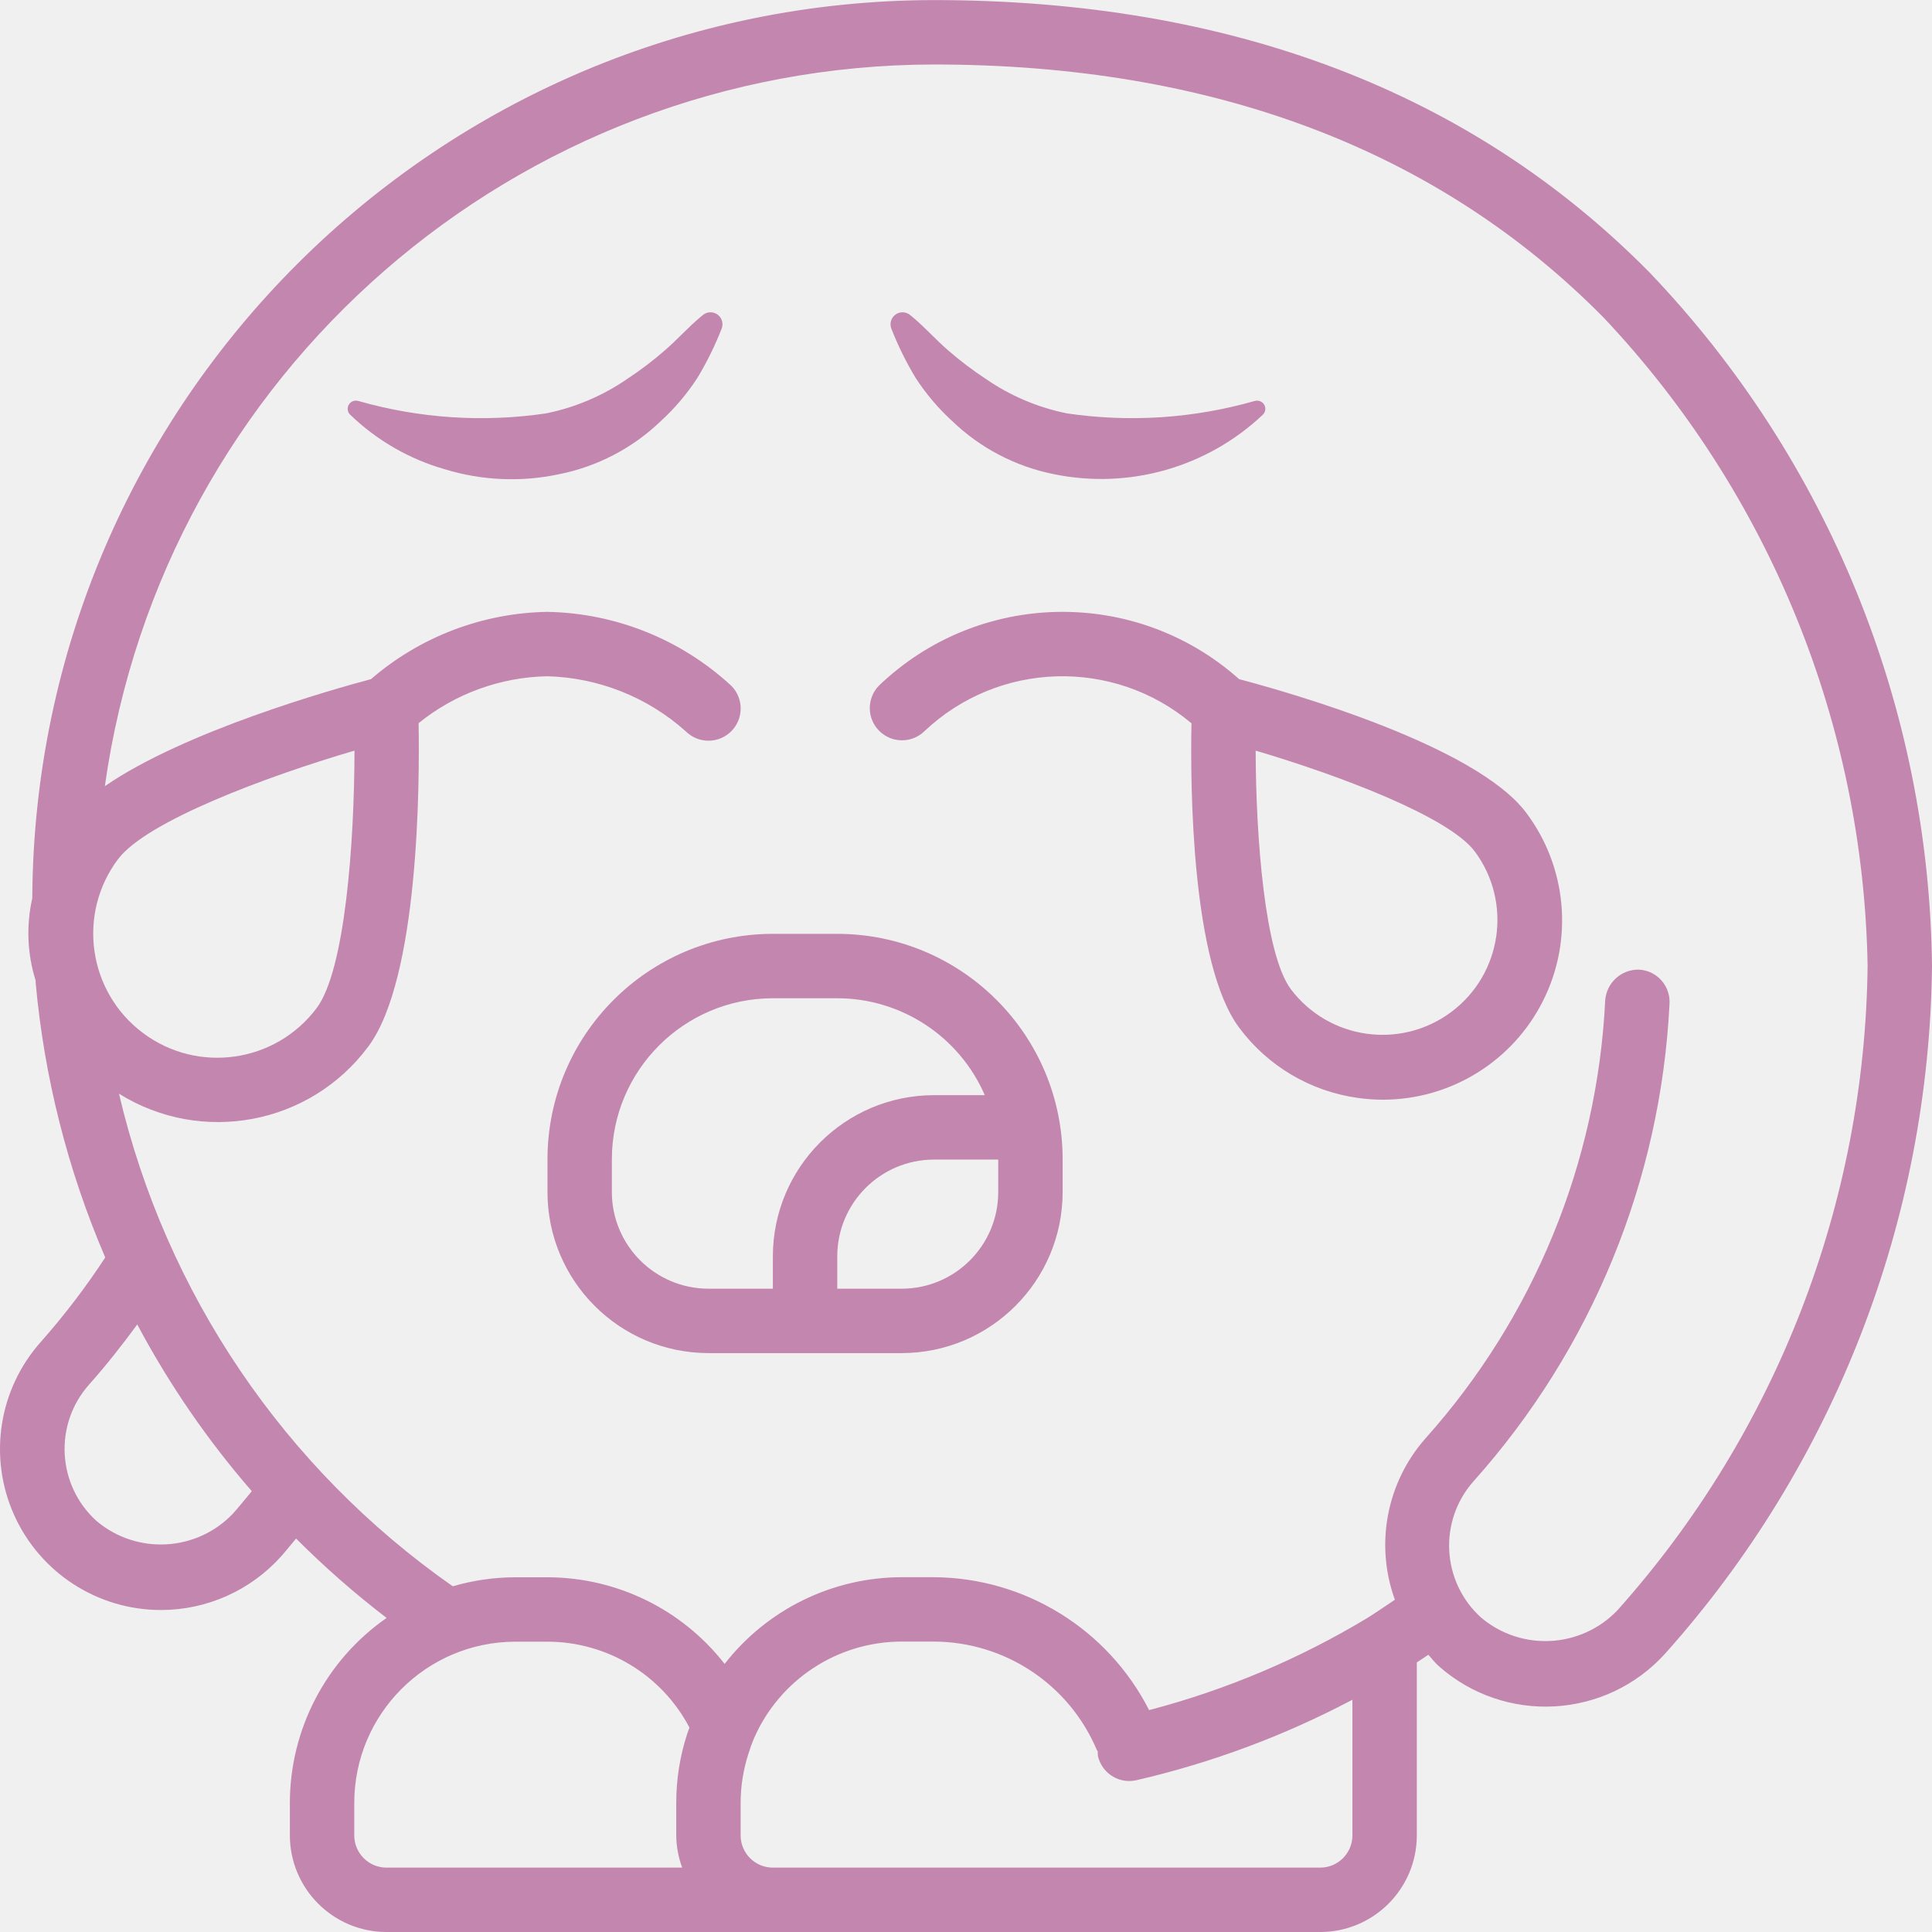
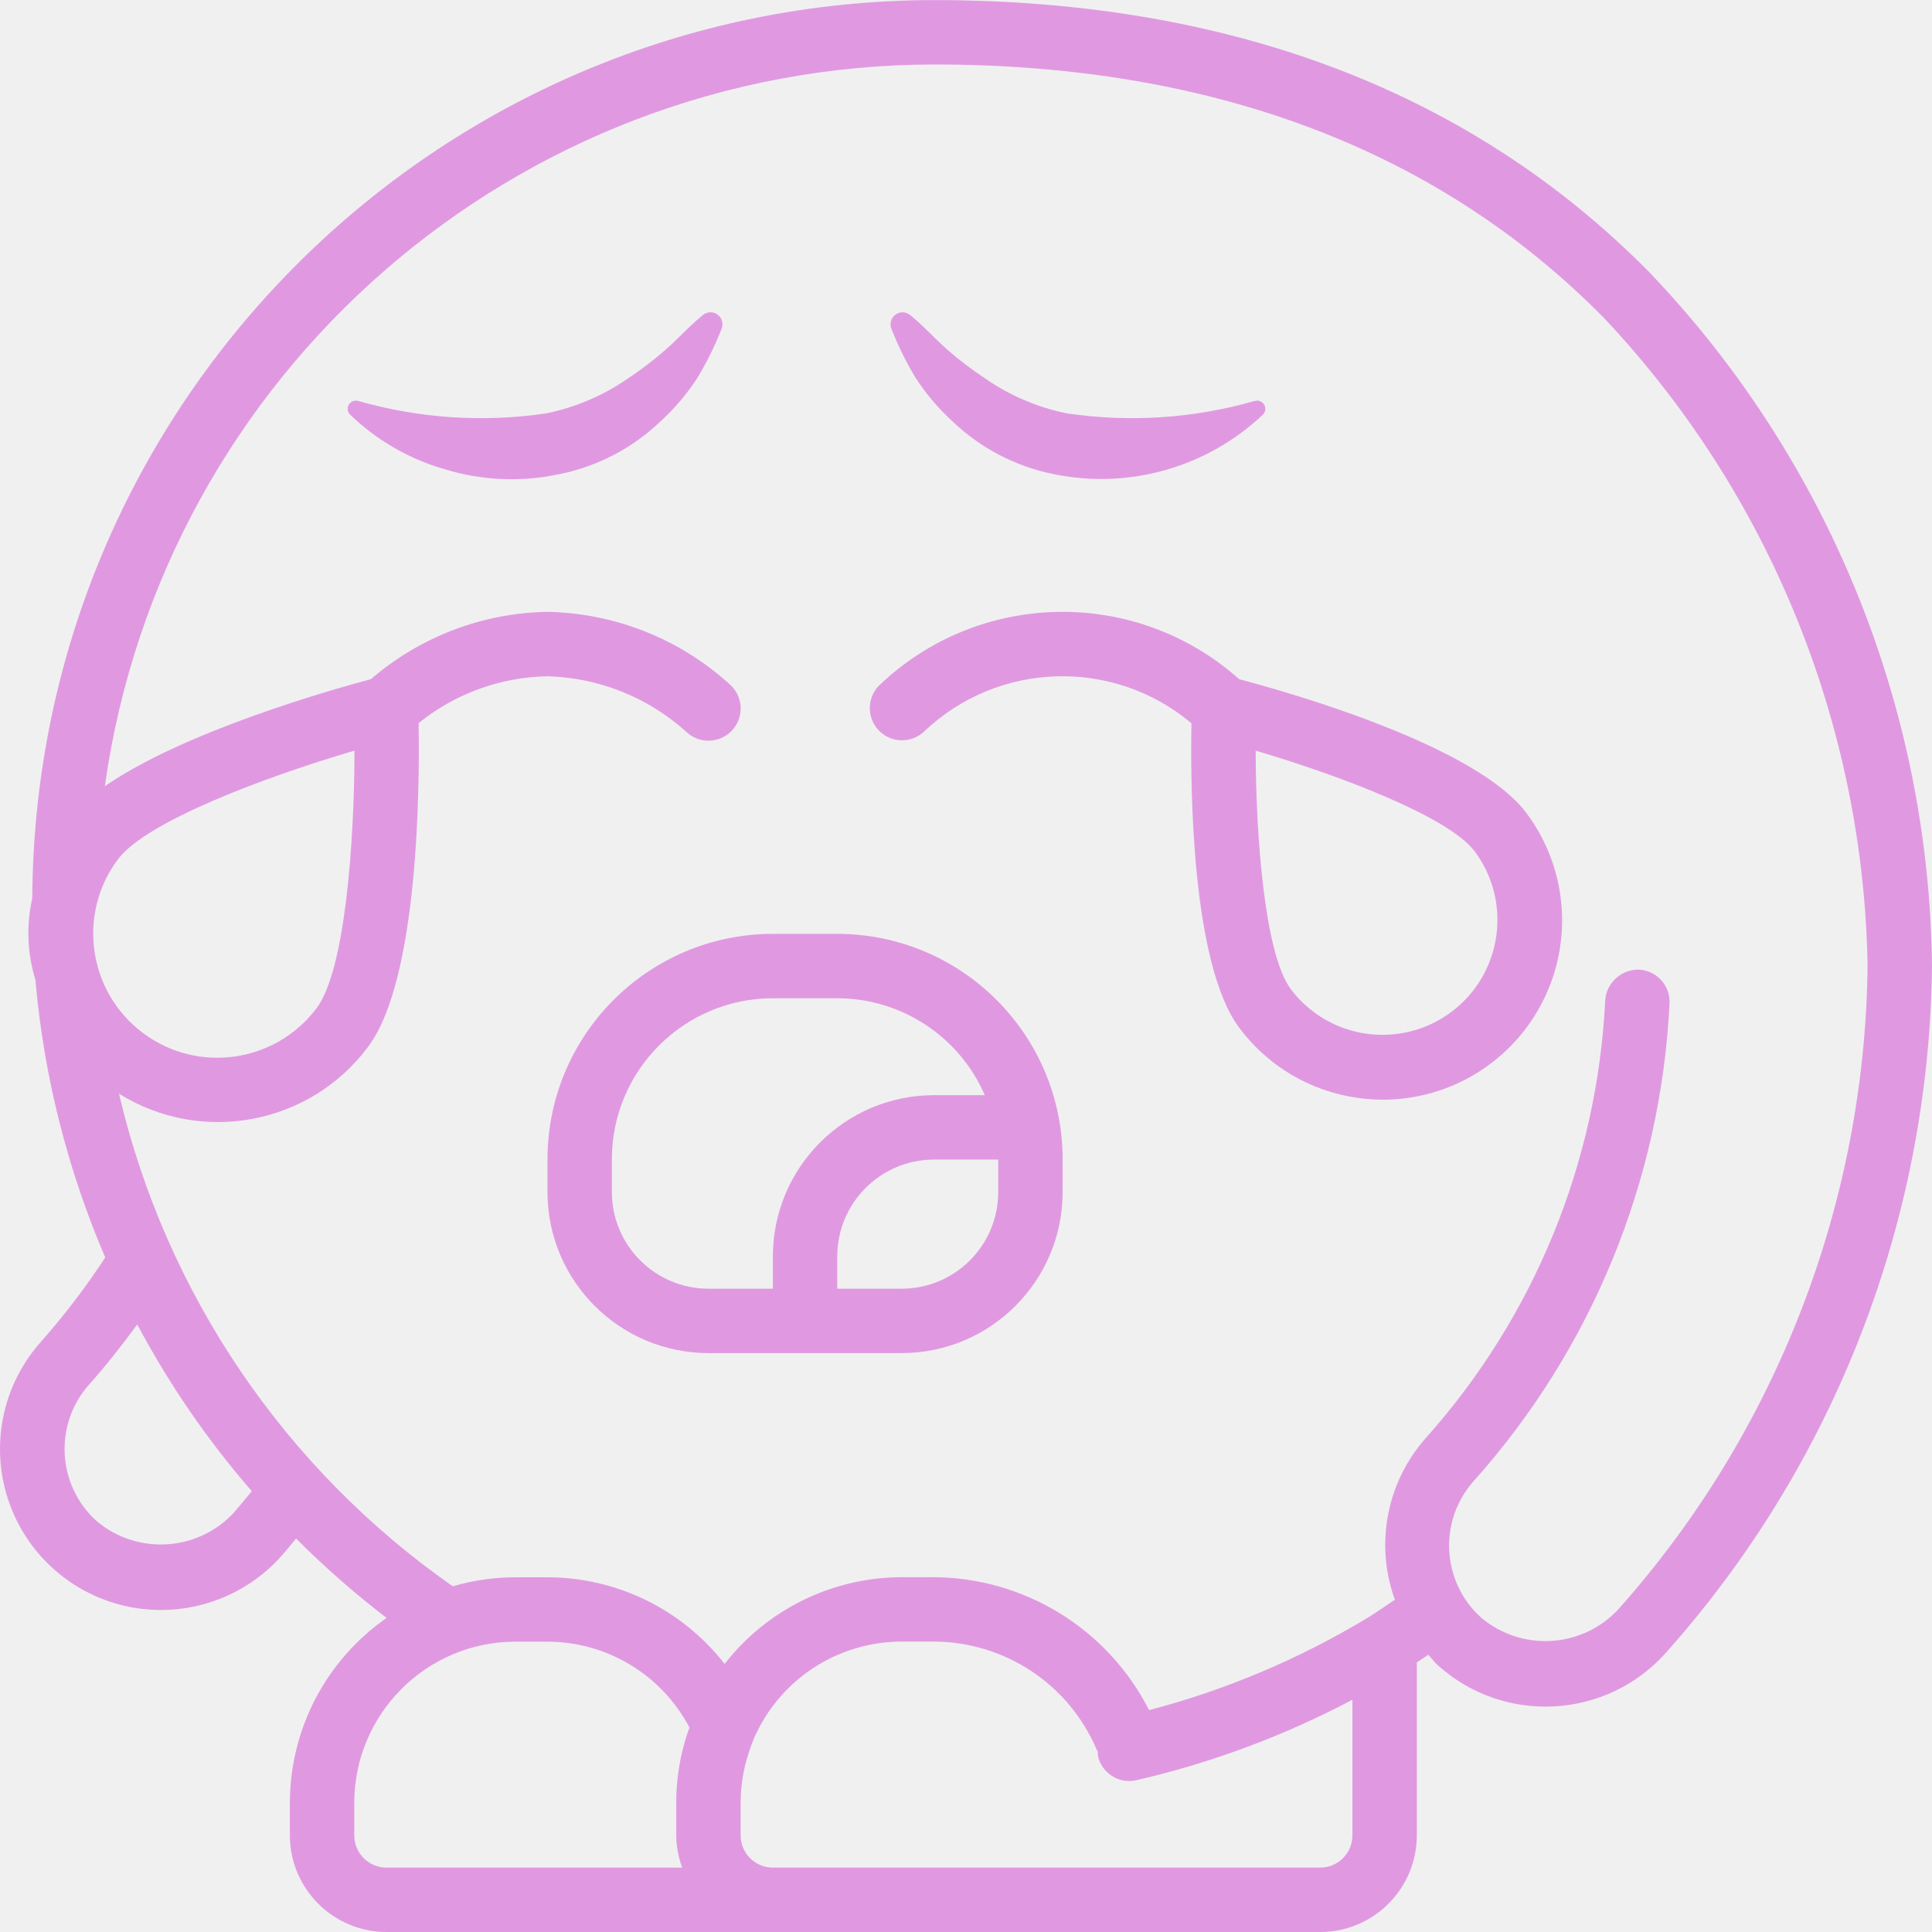
<svg xmlns="http://www.w3.org/2000/svg" width="93" height="93" viewBox="0 0 93 93" fill="none">
  <g clip-path="url(#clip0)">
-     <path d="M7.753 77.501C9.958 77.499 12.059 76.561 13.532 74.919C13.78 74.64 14.01 74.345 14.253 74.061C15.619 75.43 17.074 76.706 18.61 77.882C15.693 79.912 13.954 83.239 13.953 86.792V88.345C13.954 90.913 16.034 92.996 18.602 93.001H63.551C66.118 92.998 68.198 90.918 68.201 88.351V80.023C68.386 79.902 68.57 79.778 68.756 79.655C68.918 79.83 69.055 80.02 69.236 80.182C72.427 83.029 77.32 82.757 80.176 79.575C88.306 70.471 92.862 58.728 93 46.523C92.869 34.067 88.01 22.126 79.406 13.117C70.82 4.416 59.228 0.004 44.951 0.004C21.062 0.039 1.679 19.349 1.554 43.239C1.256 44.554 1.312 45.925 1.719 47.211C1.72 47.228 1.712 47.243 1.713 47.26C2.122 51.833 3.254 56.312 5.066 60.53C4.136 61.954 3.102 63.308 1.976 64.583C-0.063 66.861 -0.573 70.124 0.675 72.916C1.923 75.706 4.695 77.503 7.753 77.501ZM17.053 88.345V86.792C17.053 82.509 20.52 79.034 24.802 79.025H26.352C29.223 79.027 31.856 80.62 33.189 83.162C33.155 83.262 33.108 83.37 33.078 83.466C32.728 84.537 32.551 85.659 32.552 86.786V88.351C32.557 88.88 32.654 89.405 32.838 89.901H18.602C17.745 89.899 17.051 89.203 17.053 88.345ZM63.551 89.901H37.202C36.346 89.9 35.653 89.207 35.652 88.351V86.785C35.652 85.972 35.782 85.164 36.036 84.391C36.11 84.147 36.197 83.907 36.297 83.672C37.532 80.849 40.32 79.023 43.402 79.02H44.951C48.371 79.03 51.456 81.077 52.792 84.225C52.804 84.259 52.83 84.28 52.844 84.311C52.84 84.383 52.843 84.456 52.85 84.528C53.011 85.231 53.636 85.732 54.359 85.732C54.475 85.732 54.591 85.719 54.706 85.693C58.324 84.857 61.818 83.555 65.101 81.82V88.351C65.1 89.207 64.407 89.9 63.551 89.901ZM44.951 3.104C58.368 3.104 69.218 7.205 77.199 15.294C85.168 23.747 89.697 34.868 89.9 46.482C89.772 57.938 85.498 68.959 77.867 77.504C76.117 79.345 73.237 79.503 71.296 77.866C69.392 76.147 69.231 73.214 70.936 71.298C76.622 64.938 79.951 56.818 80.366 48.297C80.406 47.442 79.746 46.716 78.891 46.675C78.045 46.658 77.333 47.305 77.269 48.15C76.89 55.961 73.837 63.405 68.623 69.233C66.745 71.358 66.178 74.34 67.145 77.006C66.711 77.296 66.28 77.596 65.846 77.867C62.567 79.849 59.02 81.348 55.314 82.319C53.328 78.416 49.33 75.947 44.951 75.921H43.402C40.071 75.928 36.928 77.468 34.881 80.095C32.832 77.467 29.686 75.929 26.352 75.925H24.802C23.785 75.927 22.772 76.073 21.795 76.359C13.703 70.704 7.981 62.26 5.728 52.648C9.707 55.128 14.924 54.144 17.724 50.383C20.17 47.117 20.202 37.704 20.15 34.809C21.909 33.388 24.091 32.594 26.352 32.553C28.815 32.62 31.174 33.559 33.009 35.203C33.616 35.807 34.597 35.806 35.201 35.199C35.806 34.593 35.804 33.612 35.198 33.007C32.785 30.778 29.637 29.514 26.352 29.453C23.228 29.504 20.222 30.65 17.857 32.692C15.992 33.188 8.868 35.204 5.047 37.844C7.847 17.946 24.857 3.137 44.951 3.104ZM17.064 36.132C17.057 40.618 16.604 46.708 15.244 48.524C13.265 51.164 9.521 51.702 6.88 49.723C4.239 47.744 3.702 43.999 5.681 41.358H5.682C7.043 39.542 12.76 37.397 17.064 36.132ZM4.292 66.644C5.12 65.714 5.883 64.744 6.607 63.755C8.136 66.63 9.986 69.323 12.121 71.781C11.82 72.139 11.529 72.506 11.219 72.855C9.47 74.695 6.59 74.853 4.649 73.217C2.744 71.496 2.584 68.561 4.292 66.644Z" fill="#c386ae" />
-     <path d="M21.427 22.593C23.202 23.134 25.085 23.215 26.9 22.829C28.752 22.462 30.459 21.571 31.817 20.262C32.486 19.65 33.073 18.955 33.567 18.195C34.022 17.442 34.412 16.652 34.732 15.833C34.836 15.588 34.758 15.305 34.545 15.146C34.332 14.988 34.038 14.995 33.833 15.165L33.753 15.232C33.109 15.764 32.592 16.363 32.002 16.866C31.433 17.363 30.831 17.82 30.2 18.235C29.02 19.05 27.687 19.616 26.282 19.9C23.265 20.344 20.187 20.141 17.255 19.303L17.215 19.295C17.044 19.257 16.869 19.337 16.785 19.49C16.701 19.644 16.728 19.835 16.852 19.958C18.137 21.199 19.709 22.105 21.427 22.593Z" fill="#c386ae" />
-     <path d="M44.078 18.195C44.571 18.954 45.159 19.649 45.827 20.261C47.186 21.57 48.893 22.462 50.745 22.828C54.362 23.566 58.111 22.495 60.793 19.958C60.888 19.862 60.928 19.724 60.899 19.592C60.85 19.38 60.639 19.247 60.427 19.296L60.39 19.303C57.457 20.141 54.379 20.344 51.362 19.899C49.956 19.616 48.623 19.049 47.444 18.233C46.812 17.819 46.211 17.362 45.642 16.866C45.051 16.361 44.535 15.762 43.891 15.23L43.81 15.165C43.605 14.996 43.312 14.989 43.1 15.147C42.887 15.305 42.809 15.588 42.912 15.833C43.232 16.652 43.623 17.442 44.078 18.195Z" fill="#c386ae" />
-     <path d="M44.498 35.199C48.063 31.823 53.593 31.657 57.353 34.816C57.295 37.853 57.349 46.399 59.657 49.479C61.026 51.315 63.072 52.528 65.341 52.847C65.752 52.906 66.168 52.936 66.584 52.936C69.849 52.928 72.83 51.078 74.287 48.156C75.745 45.235 75.428 41.74 73.47 39.127C71.049 35.895 62.148 33.354 59.647 32.692C54.67 28.255 47.118 28.392 42.306 33.007C41.717 33.615 41.724 34.584 42.323 35.182C42.922 35.781 43.891 35.788 44.498 35.199ZM70.99 40.986H70.991C72.806 43.431 72.303 46.883 69.866 48.708C67.429 50.534 63.975 50.048 62.139 47.619C60.882 45.943 60.455 40.329 60.443 36.133C64.466 37.323 69.733 39.307 70.99 40.986Z" fill="#c386ae" />
-     <path d="M26.354 55.802V57.384C26.358 61.663 29.825 65.129 34.103 65.134H43.403C47.681 65.129 51.147 61.663 51.152 57.384V55.802C51.146 49.812 46.292 44.959 40.303 44.952H37.203C31.214 44.959 26.361 49.812 26.354 55.802ZM43.403 62.034H40.303V60.483C40.302 57.911 42.381 55.825 44.953 55.818H48.052V57.384C48.05 59.951 45.97 62.031 43.403 62.034ZM37.203 48.052H40.303C43.387 48.057 46.175 49.889 47.405 52.717H44.953C40.671 52.726 37.204 56.2 37.203 60.483V62.034H34.103C31.537 62.031 29.456 59.951 29.453 57.384V55.802C29.458 51.524 32.925 48.057 37.203 48.052Z" fill="#c386ae" />
+     <path d="M7.753 77.501C9.958 77.499 12.059 76.561 13.532 74.919C13.78 74.64 14.01 74.345 14.253 74.061C15.619 75.43 17.074 76.706 18.61 77.882C15.693 79.912 13.954 83.239 13.953 86.792V88.345C13.954 90.913 16.034 92.996 18.602 93.001H63.551C66.118 92.998 68.198 90.918 68.201 88.351V80.023C68.386 79.902 68.57 79.778 68.756 79.655C68.918 79.83 69.055 80.02 69.236 80.182C72.427 83.029 77.32 82.757 80.176 79.575C88.306 70.471 92.862 58.728 93 46.523C92.869 34.067 88.01 22.126 79.406 13.117C70.82 4.416 59.228 0.004 44.951 0.004C21.062 0.039 1.679 19.349 1.554 43.239C1.256 44.554 1.312 45.925 1.719 47.211C1.72 47.228 1.712 47.243 1.713 47.26C2.122 51.833 3.254 56.312 5.066 60.53C4.136 61.954 3.102 63.308 1.976 64.583C-0.063 66.861 -0.573 70.124 0.675 72.916C1.923 75.706 4.695 77.503 7.753 77.501ZM17.053 88.345V86.792C17.053 82.509 20.52 79.034 24.802 79.025H26.352C29.223 79.027 31.856 80.62 33.189 83.162C33.155 83.262 33.108 83.37 33.078 83.466C32.728 84.537 32.551 85.659 32.552 86.786V88.351C32.557 88.88 32.654 89.405 32.838 89.901H18.602C17.745 89.899 17.051 89.203 17.053 88.345ZM63.551 89.901H37.202C36.346 89.9 35.653 89.207 35.652 88.351V86.785C35.652 85.972 35.782 85.164 36.036 84.391C36.11 84.147 36.197 83.907 36.297 83.672C37.532 80.849 40.32 79.023 43.402 79.02H44.951C48.371 79.03 51.456 81.077 52.792 84.225C52.804 84.259 52.83 84.28 52.844 84.311C52.84 84.383 52.843 84.456 52.85 84.528C53.011 85.231 53.636 85.732 54.359 85.732C54.475 85.732 54.591 85.719 54.706 85.693C58.324 84.857 61.818 83.555 65.101 81.82V88.351C65.1 89.207 64.407 89.9 63.551 89.901ZM44.951 3.104C58.368 3.104 69.218 7.205 77.199 15.294C85.168 23.747 89.697 34.868 89.9 46.482C89.772 57.938 85.498 68.959 77.867 77.504C76.117 79.345 73.237 79.503 71.296 77.866C69.392 76.147 69.231 73.214 70.936 71.298C76.622 64.938 79.951 56.818 80.366 48.297C80.406 47.442 79.746 46.716 78.891 46.675C78.045 46.658 77.333 47.305 77.269 48.15C76.89 55.961 73.837 63.405 68.623 69.233C66.745 71.358 66.178 74.34 67.145 77.006C66.711 77.296 66.28 77.596 65.846 77.867C62.567 79.849 59.02 81.348 55.314 82.319C53.328 78.416 49.33 75.947 44.951 75.921H43.402C40.071 75.928 36.928 77.468 34.881 80.095C32.832 77.467 29.686 75.929 26.352 75.925H24.802C23.785 75.927 22.772 76.073 21.795 76.359C13.703 70.704 7.981 62.26 5.728 52.648C9.707 55.128 14.924 54.144 17.724 50.383C20.17 47.117 20.202 37.704 20.15 34.809C21.909 33.388 24.091 32.594 26.352 32.553C28.815 32.62 31.174 33.559 33.009 35.203C33.616 35.807 34.597 35.806 35.201 35.199C35.806 34.593 35.804 33.612 35.198 33.007C32.785 30.778 29.637 29.514 26.352 29.453C23.228 29.504 20.222 30.65 17.857 32.692C15.992 33.188 8.868 35.204 5.047 37.844C7.847 17.946 24.857 3.137 44.951 3.104ZM17.064 36.132C17.057 40.618 16.604 46.708 15.244 48.524C13.265 51.164 9.521 51.702 6.88 49.723C4.239 47.744 3.702 43.999 5.681 41.358H5.682C7.043 39.542 12.76 37.397 17.064 36.132ZM4.292 66.644C5.12 65.714 5.883 64.744 6.607 63.755C8.136 66.63 9.986 69.323 12.121 71.781C11.82 72.139 11.529 72.506 11.219 72.855C9.47 74.695 6.59 74.853 4.649 73.217C2.744 71.496 2.584 68.561 4.292 66.644Z" fill="#e099e1" />
+     <path d="M21.427 22.593C23.202 23.134 25.085 23.215 26.9 22.829C28.752 22.462 30.459 21.571 31.817 20.262C32.486 19.65 33.073 18.955 33.567 18.195C34.022 17.442 34.412 16.652 34.732 15.833C34.836 15.588 34.758 15.305 34.545 15.146C34.332 14.988 34.038 14.995 33.833 15.165L33.753 15.232C33.109 15.764 32.592 16.363 32.002 16.866C31.433 17.363 30.831 17.82 30.2 18.235C29.02 19.05 27.687 19.616 26.282 19.9C23.265 20.344 20.187 20.141 17.255 19.303L17.215 19.295C17.044 19.257 16.869 19.337 16.785 19.49C16.701 19.644 16.728 19.835 16.852 19.958C18.137 21.199 19.709 22.105 21.427 22.593Z" fill="#e099e1" />
+     <path d="M44.078 18.195C44.571 18.954 45.159 19.649 45.827 20.261C47.186 21.57 48.893 22.462 50.745 22.828C54.362 23.566 58.111 22.495 60.793 19.958C60.888 19.862 60.928 19.724 60.899 19.592C60.85 19.38 60.639 19.247 60.427 19.296L60.39 19.303C57.457 20.141 54.379 20.344 51.362 19.899C49.956 19.616 48.623 19.049 47.444 18.233C46.812 17.819 46.211 17.362 45.642 16.866C45.051 16.361 44.535 15.762 43.891 15.23L43.81 15.165C43.605 14.996 43.312 14.989 43.1 15.147C42.887 15.305 42.809 15.588 42.912 15.833C43.232 16.652 43.623 17.442 44.078 18.195Z" fill="#e099e1" />
+     <path d="M44.498 35.199C48.063 31.823 53.593 31.657 57.353 34.816C57.295 37.853 57.349 46.399 59.657 49.479C61.026 51.315 63.072 52.528 65.341 52.847C65.752 52.906 66.168 52.936 66.584 52.936C69.849 52.928 72.83 51.078 74.287 48.156C75.745 45.235 75.428 41.74 73.47 39.127C71.049 35.895 62.148 33.354 59.647 32.692C54.67 28.255 47.118 28.392 42.306 33.007C41.717 33.615 41.724 34.584 42.323 35.182C42.922 35.781 43.891 35.788 44.498 35.199ZM70.99 40.986H70.991C72.806 43.431 72.303 46.883 69.866 48.708C67.429 50.534 63.975 50.048 62.139 47.619C60.882 45.943 60.455 40.329 60.443 36.133C64.466 37.323 69.733 39.307 70.99 40.986Z" fill="#e099e1" />
+     <path d="M26.354 55.802V57.384C26.358 61.663 29.825 65.129 34.103 65.134H43.403C47.681 65.129 51.147 61.663 51.152 57.384V55.802C51.146 49.812 46.292 44.959 40.303 44.952H37.203C31.214 44.959 26.361 49.812 26.354 55.802ZM43.403 62.034H40.303V60.483C40.302 57.911 42.381 55.825 44.953 55.818H48.052V57.384C48.05 59.951 45.97 62.031 43.403 62.034ZM37.203 48.052H40.303C43.387 48.057 46.175 49.889 47.405 52.717H44.953C40.671 52.726 37.204 56.2 37.203 60.483V62.034H34.103C31.537 62.031 29.456 59.951 29.453 57.384V55.802C29.458 51.524 32.925 48.057 37.203 48.052Z" fill="#e099e1" />
  </g>
  <defs>
    <clipPath id="clip0">
      <rect width="93" height="93" fill="white" />
    </clipPath>
  </defs>
</svg>
